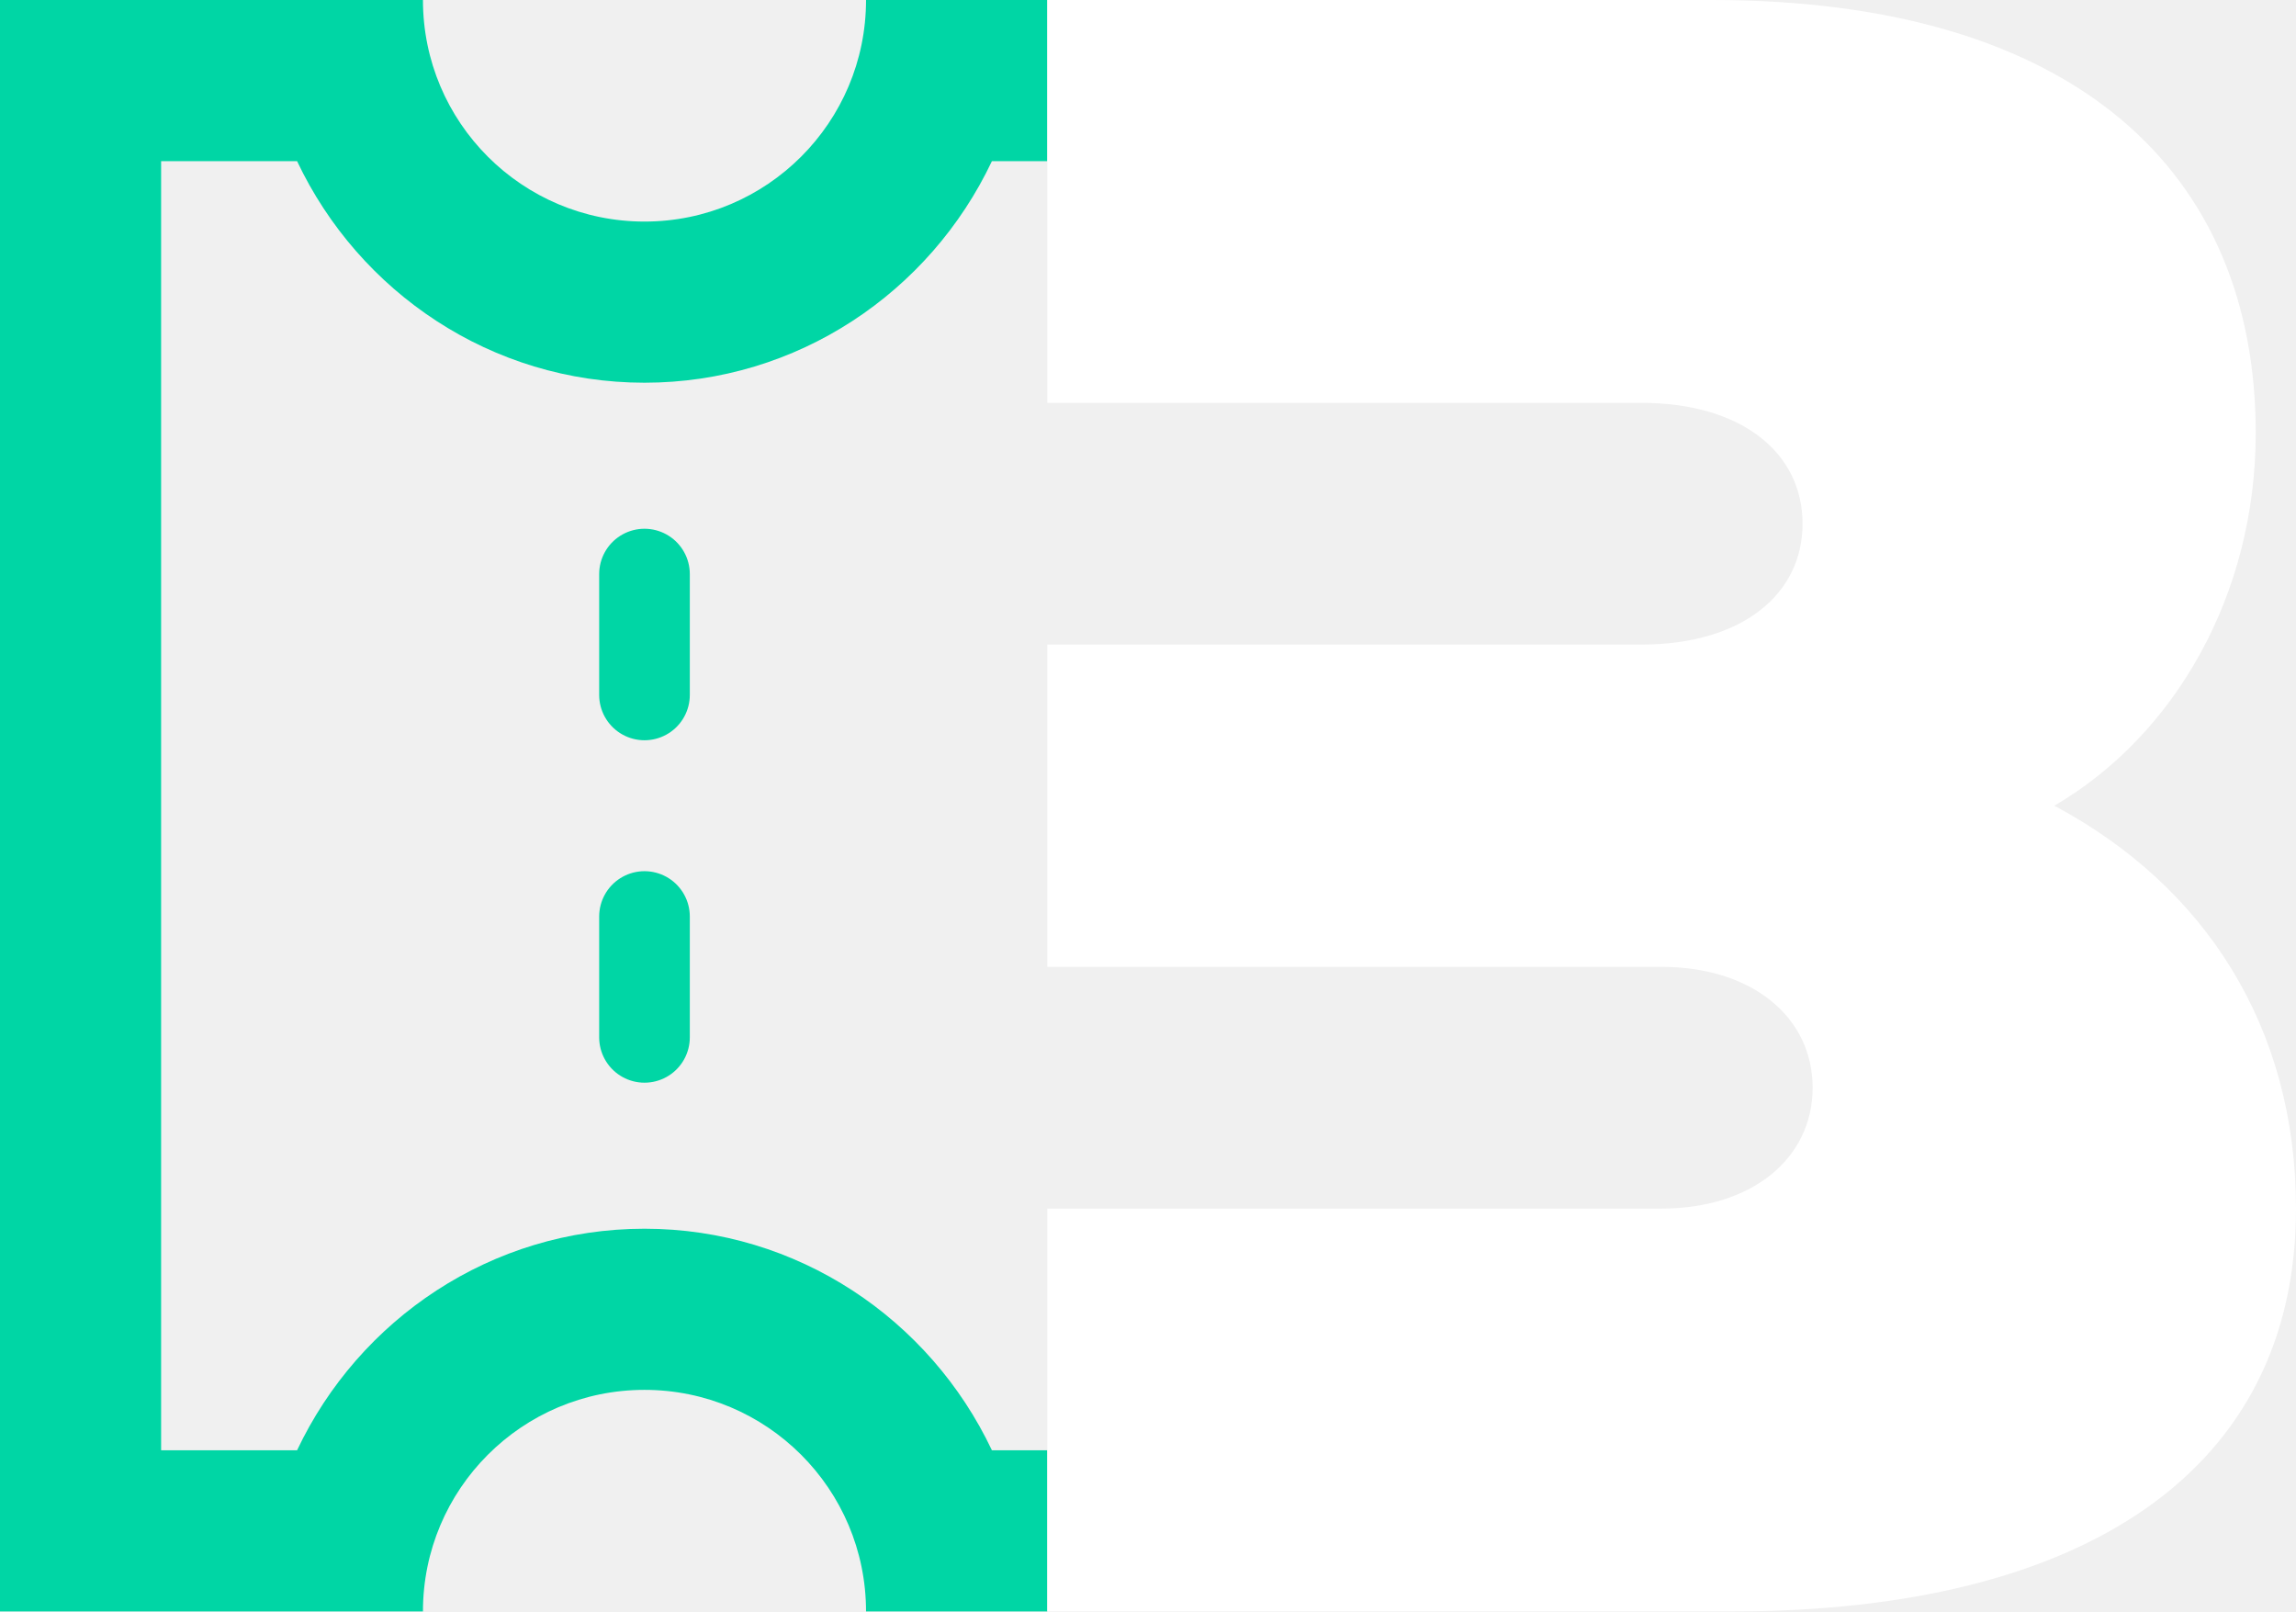
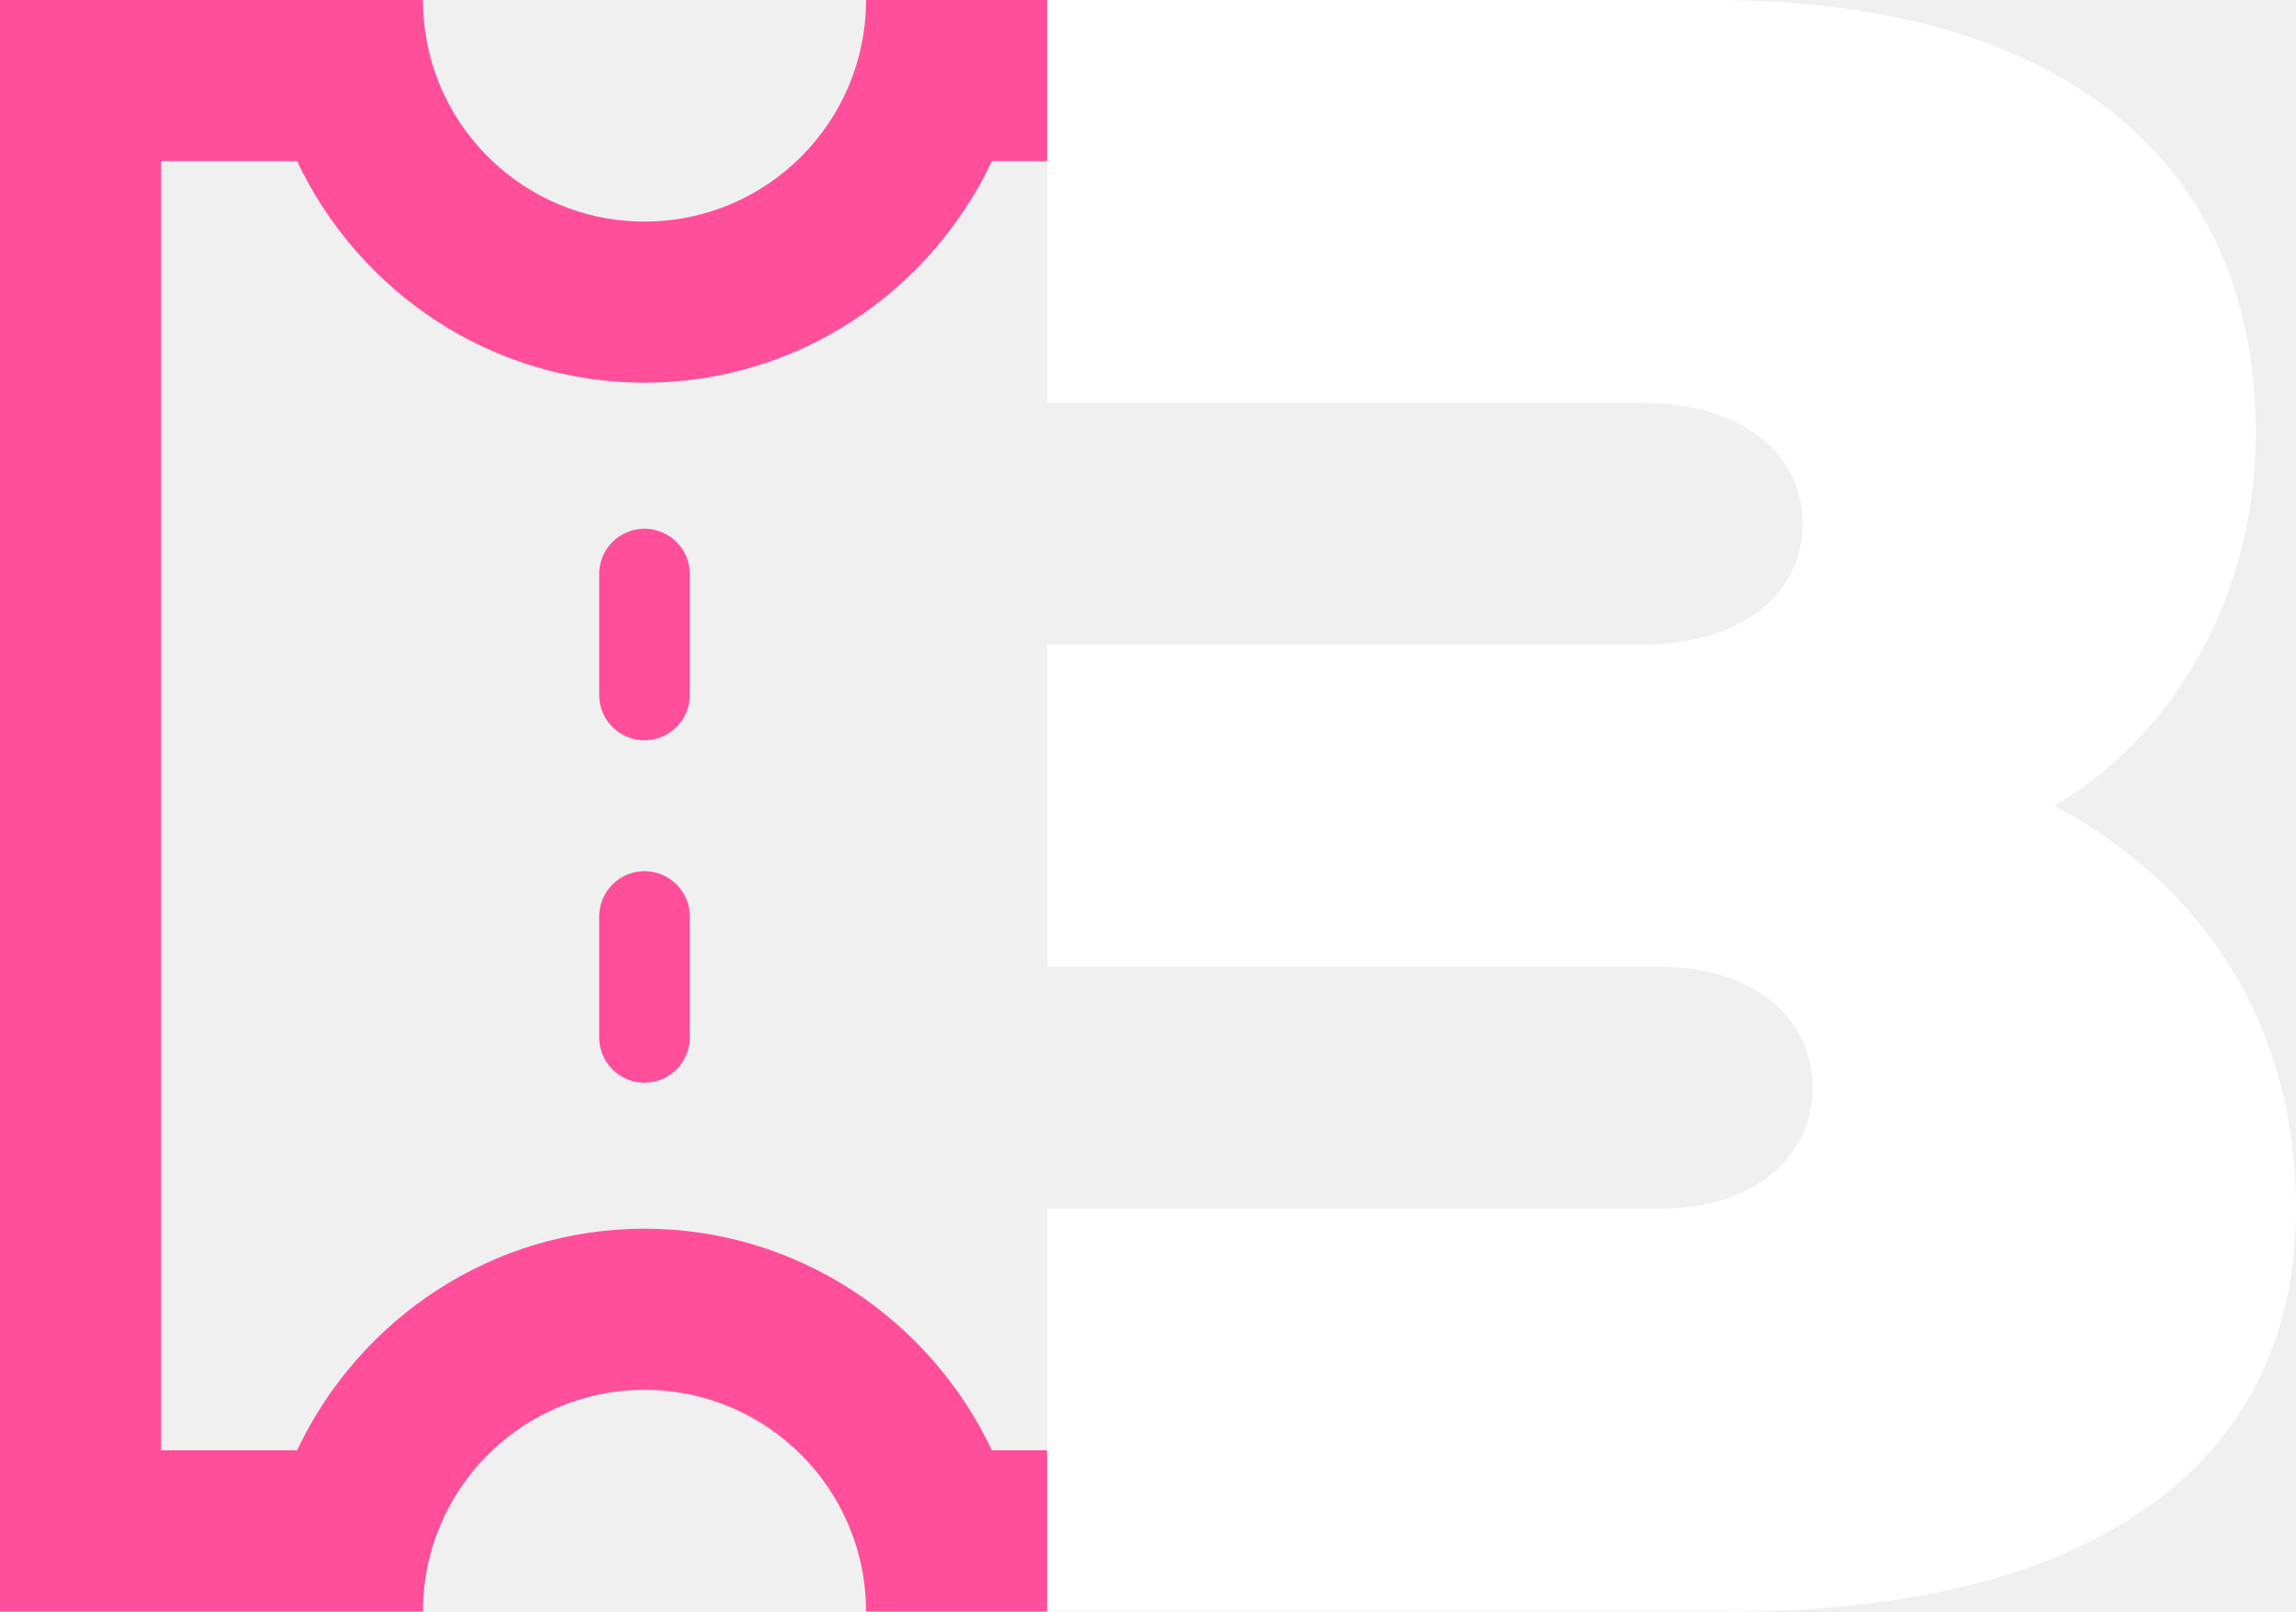
<svg xmlns="http://www.w3.org/2000/svg" width="228" height="160" viewBox="0 0 228 160" role="img" aria-label="TicketBunker">
-   <path fill="#00D6A5" d="M0 0h42c0 12.15 9.85 22 22 22S86 12.15 86 0h18v16h-5.5C92.35 29 79.2 38 64 38s-28.35-9-34.5-22H16v128h13.5c6.15-13 19.3-22 34.5-22s28.35 9 34.5 22h5.5v16H86c0-12.15-9.85-22-22-22s-22 9.85-22 22H0Z" />
-   <path stroke="#00D6A5" stroke-width="9" stroke-linecap="round" d="M64 57v12m0 22v12" />
+   <path fill="#FF4F9A" d="M0 0h42c0 12.15 9.85 22 22 22S86 12.15 86 0h18v16h-5.5C92.35 29 79.2 38 64 38s-28.35-9-34.5-22H16v128h13.5c6.15-13 19.3-22 34.5-22s28.35 9 34.5 22h5.5v16H86c0-12.15-9.85-22-22-22s-22 9.85-22 22H0Z" />
+   <path stroke="#FF4F9A" stroke-width="9" stroke-linecap="round" d="M64 57v12m0 22v12" />
  <path fill="#FFFFFF" d="M104 0h66c36 0 54 17 54 43 0 16-8 30-20 37 15 8 24 22 24 40 0 26-21 40-56 40h-68v-40h61c9 0 15-5 15-12s-6-12-15-12h-61V64h59c10 0 16-5 16-12s-6-12-16-12h-59Z" />
</svg>
